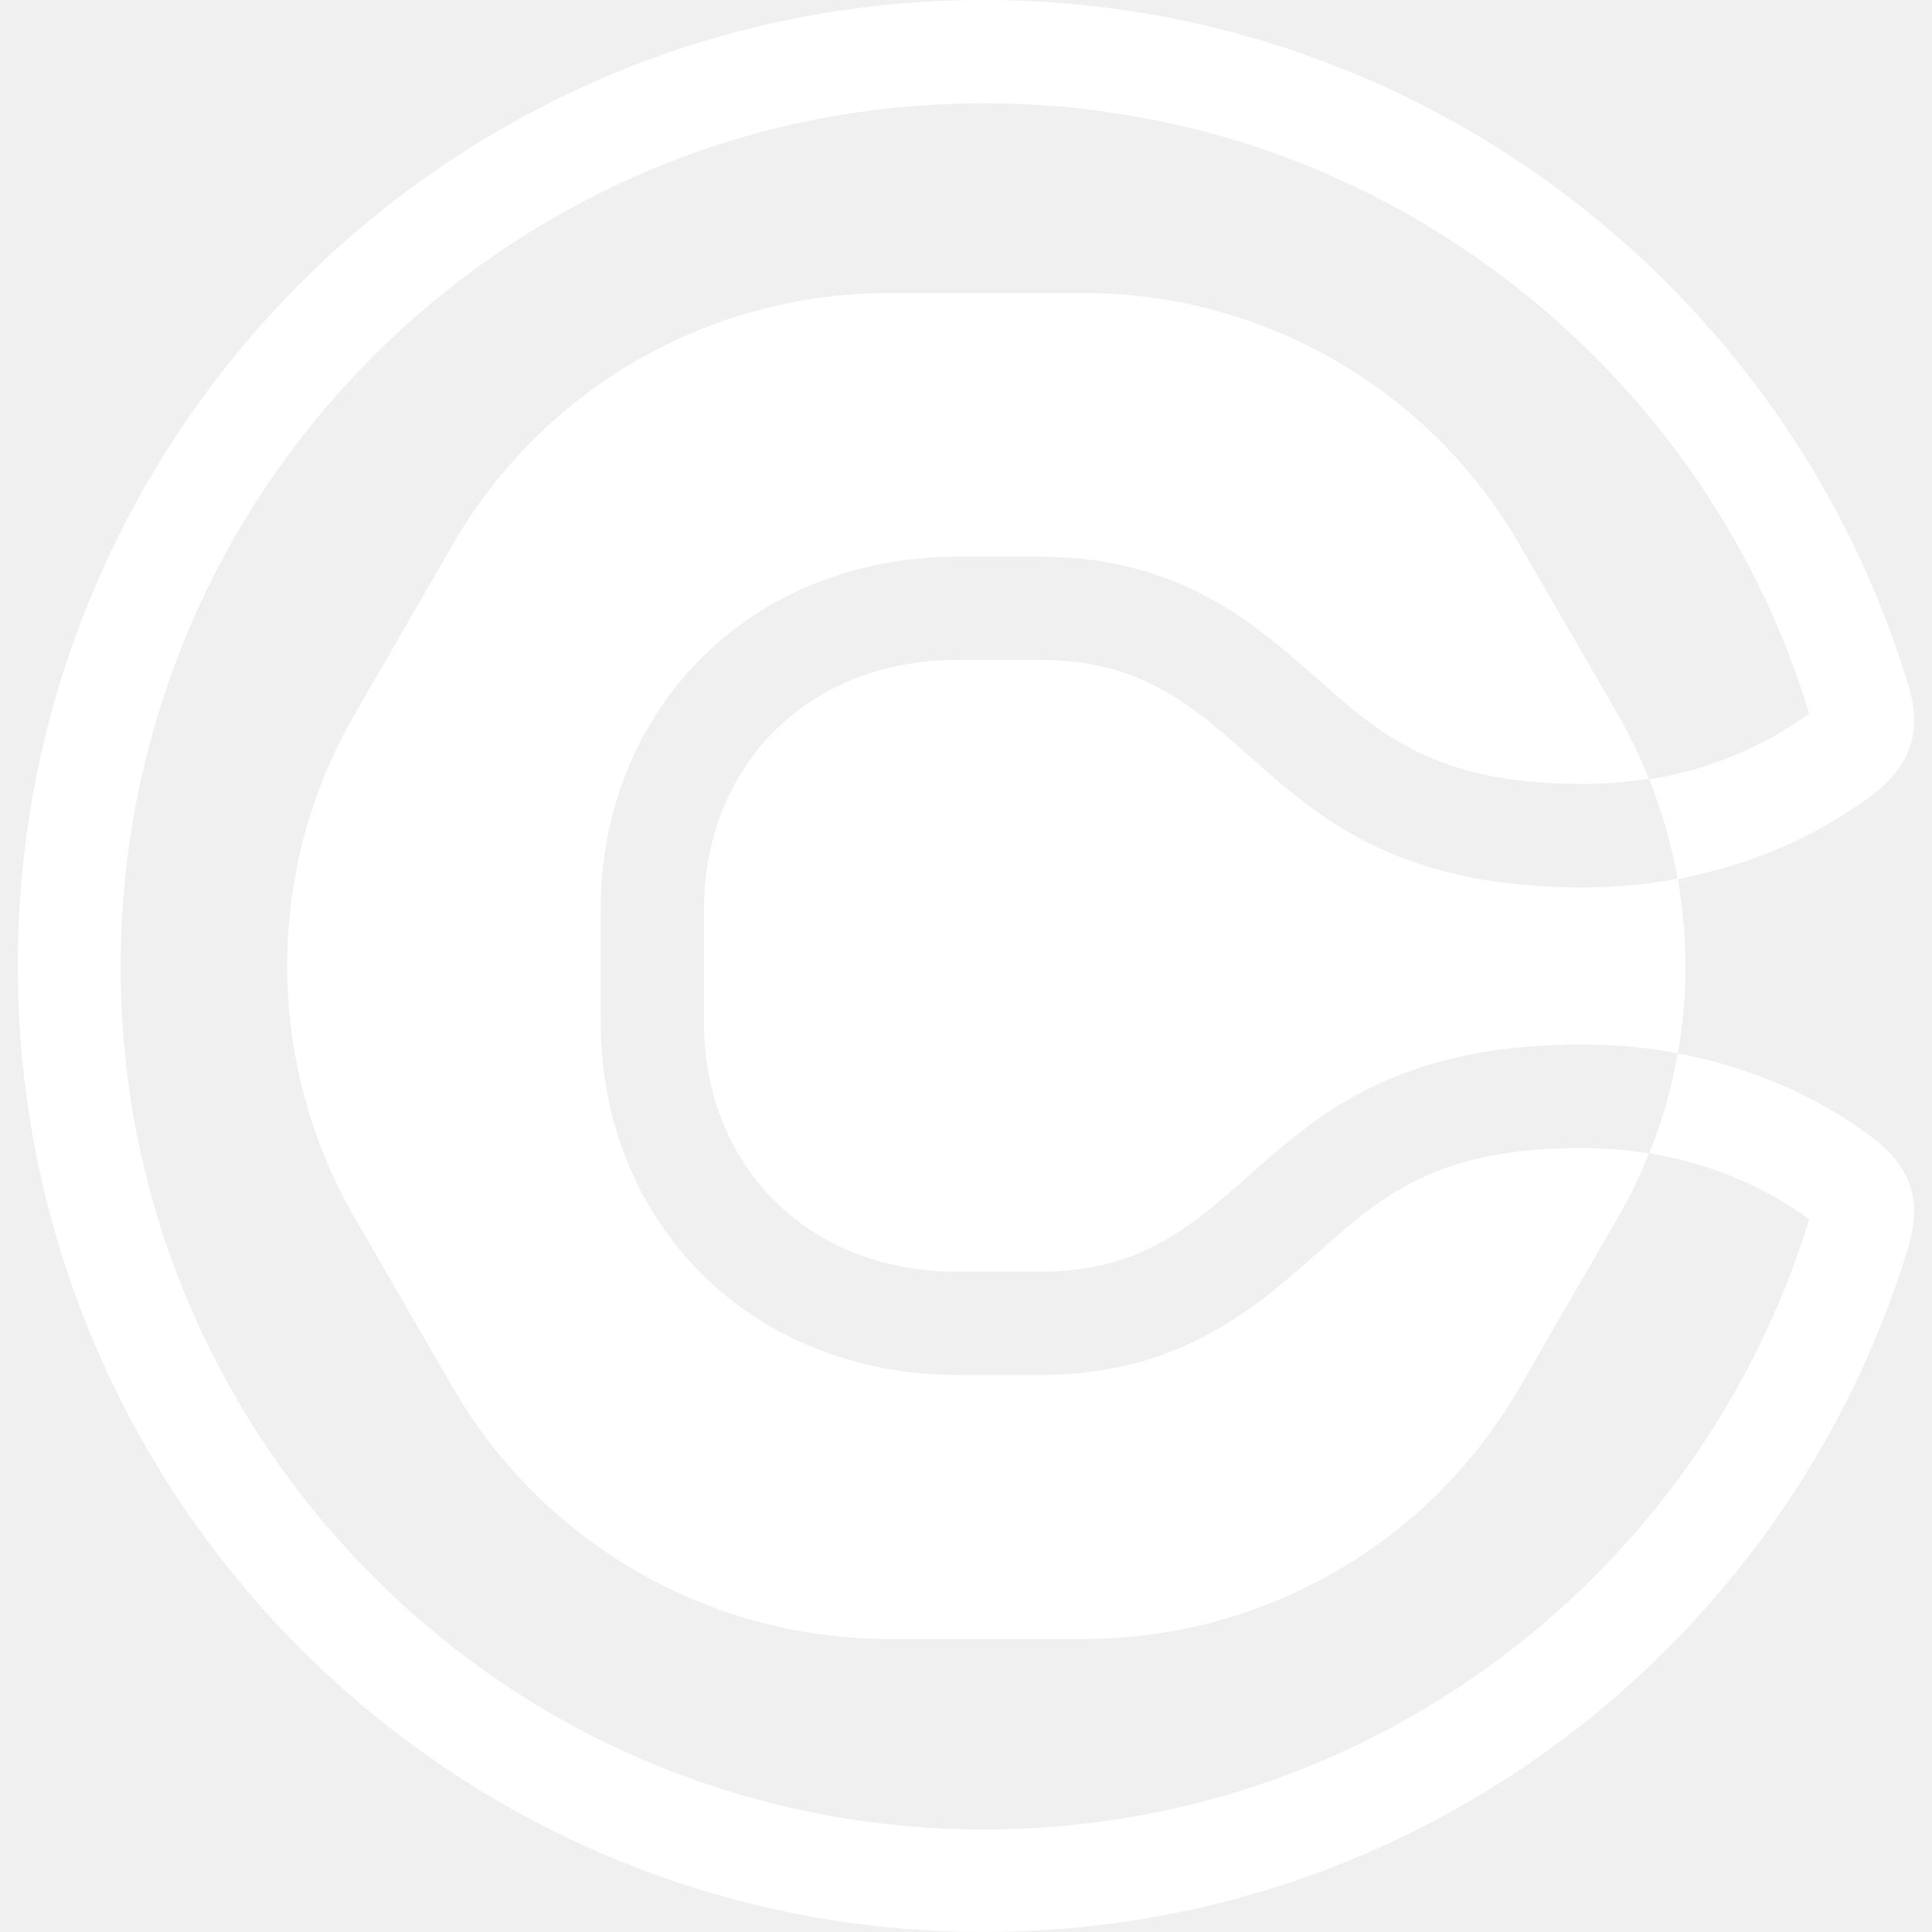
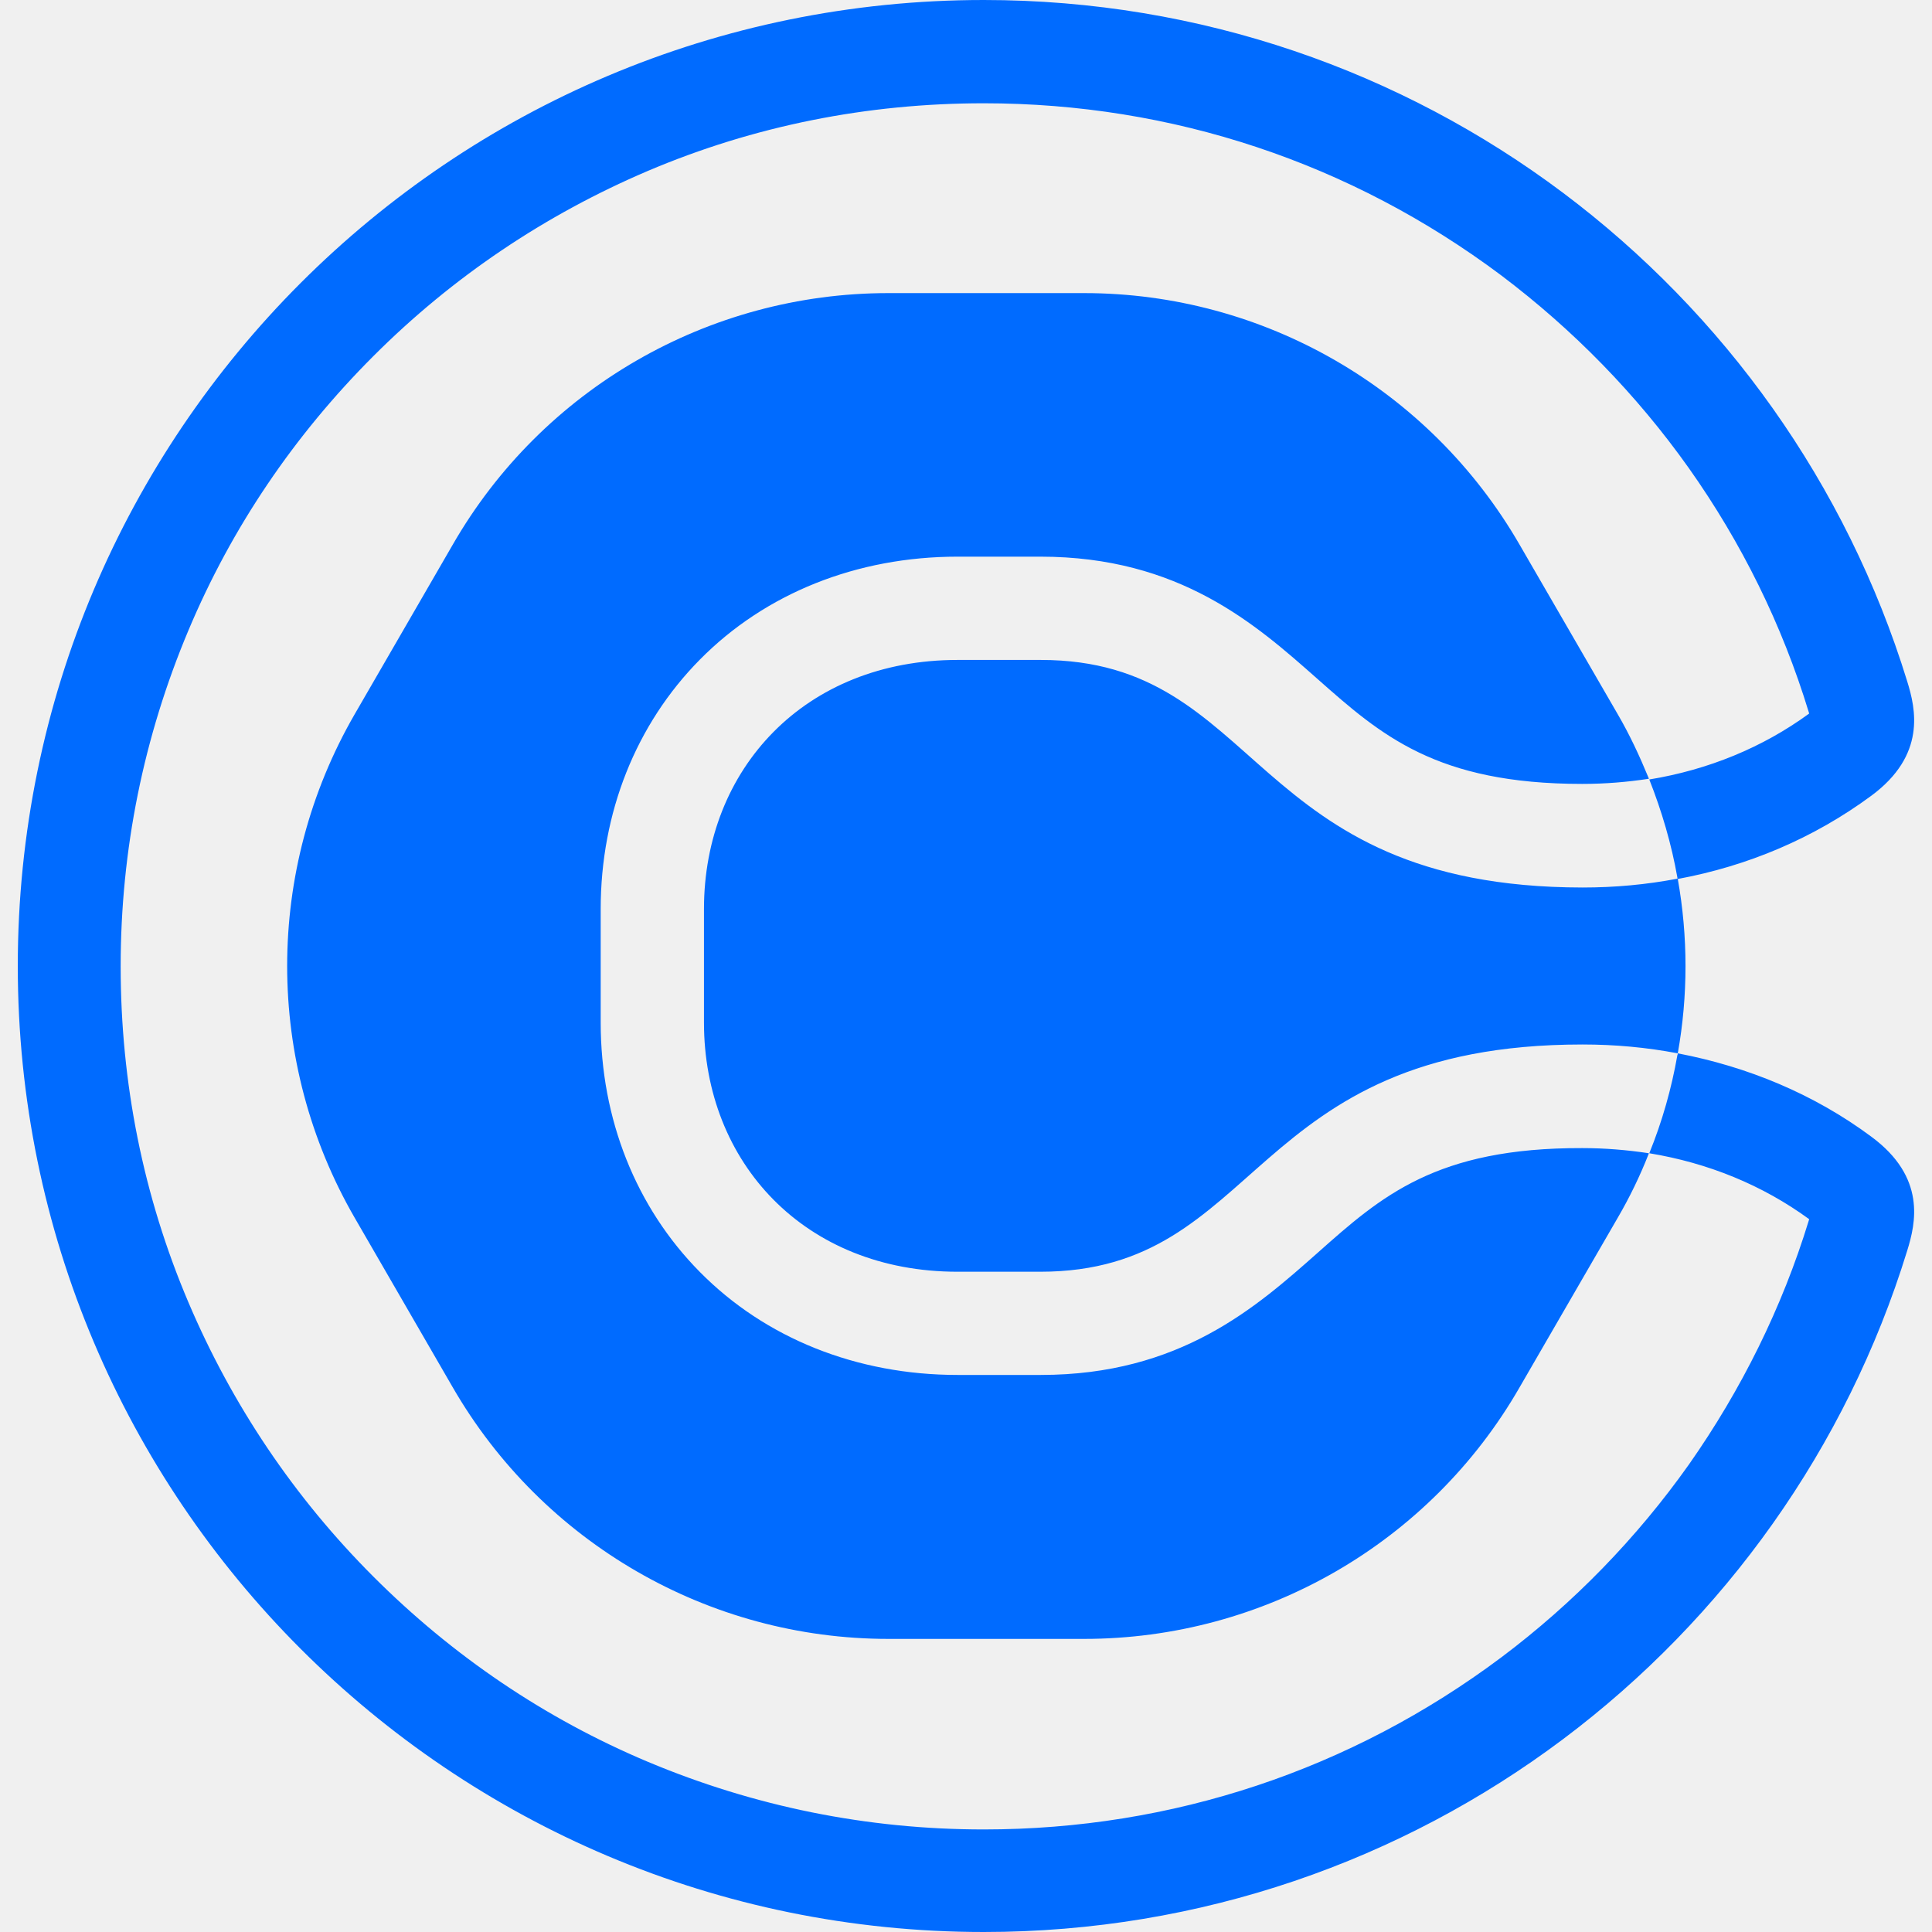
- <svg xmlns="http://www.w3.org/2000/svg" fill="#ffffff" role="img" viewBox="0 0 24 24">
+ <svg xmlns="http://www.w3.org/2000/svg" fill="#006BFF" role="img" viewBox="0 0 24 24">
  <path d="M19.655 14.262c.281 0 .557.023.828.064 0 .005-.005.01-.005.014-.105.267-.234.534-.381.786l-1.219 2.106c-1.112 1.936-3.177 3.127-5.411 3.127h-2.432c-2.23 0-4.294-1.191-5.412-3.127l-1.218-2.106a6.251 6.251 0 0 1 0-6.252l1.218-2.106C6.736 4.832 8.8 3.641 11.035 3.641h2.432c2.23 0 4.294 1.191 5.411 3.127l1.219 2.106c.147.252.271.519.381.786 0 .004.005.009.005.014-.267.041-.543.064-.828.064-1.816 0-2.501-.607-3.291-1.306-.764-.676-1.711-1.517-3.44-1.517h-1.029c-1.251 0-2.387.455-3.2 1.278-.796.805-1.233 1.904-1.233 3.099v1.411c0 1.196.437 2.295 1.233 3.099.813.823 1.949 1.278 3.2 1.278h1.034c1.729 0 2.676-.841 3.439-1.517.791-.703 1.471-1.306 3.287-1.301Zm.005-3.237c.399 0 .794-.036 1.179-.11-.002-.004-.002-.01-.002-.014-.073-.414-.193-.823-.349-1.218.731-.12 1.407-.396 1.986-.819 0-.004-.005-.013-.005-.018-.331-1.085-.832-2.101-1.489-3.03-.649-.915-1.435-1.719-2.331-2.395-1.867-1.398-4.088-2.138-6.428-2.138-1.448 0-2.855.28-4.175.841-1.273.543-2.423 1.315-3.407 2.299S2.878 6.552 2.341 7.83c-.557 1.324-.842 2.726-.842 4.175 0 1.448.281 2.855.842 4.174.542 1.274 1.314 2.423 2.298 3.407s2.129 1.761 3.407 2.299c1.324.556 2.727.841 4.175.841 2.34 0 4.561-.74 6.428-2.137a10.815 10.815 0 0 0 2.331-2.396c.652-.929 1.158-1.949 1.489-3.03 0-.004.005-.014.005-.018-.579-.423-1.255-.699-1.986-.819.161-.395.276-.804.349-1.218.005-.009.005-.014.005-.023.869.166 1.692.506 2.404 1.035.685.505.552 1.075.446 1.416C22.184 20.437 17.619 24 12.221 24c-6.625 0-12-5.375-12-12s5.37-12 12-12c5.398 0 9.963 3.563 11.471 8.464.106.341.239.915-.446 1.421-.717.529-1.535.873-2.404 1.034.128.716.128 1.45 0 2.166-.387-.074-.782-.11-1.182-.11-4.184 0-3.968 2.823-6.736 2.823h-1.029c-1.899 0-3.15-1.357-3.15-3.095v-1.411c0-1.738 1.251-3.094 3.15-3.094h1.034c2.768 0 2.552 2.823 6.731 2.827Z" />
</svg>
